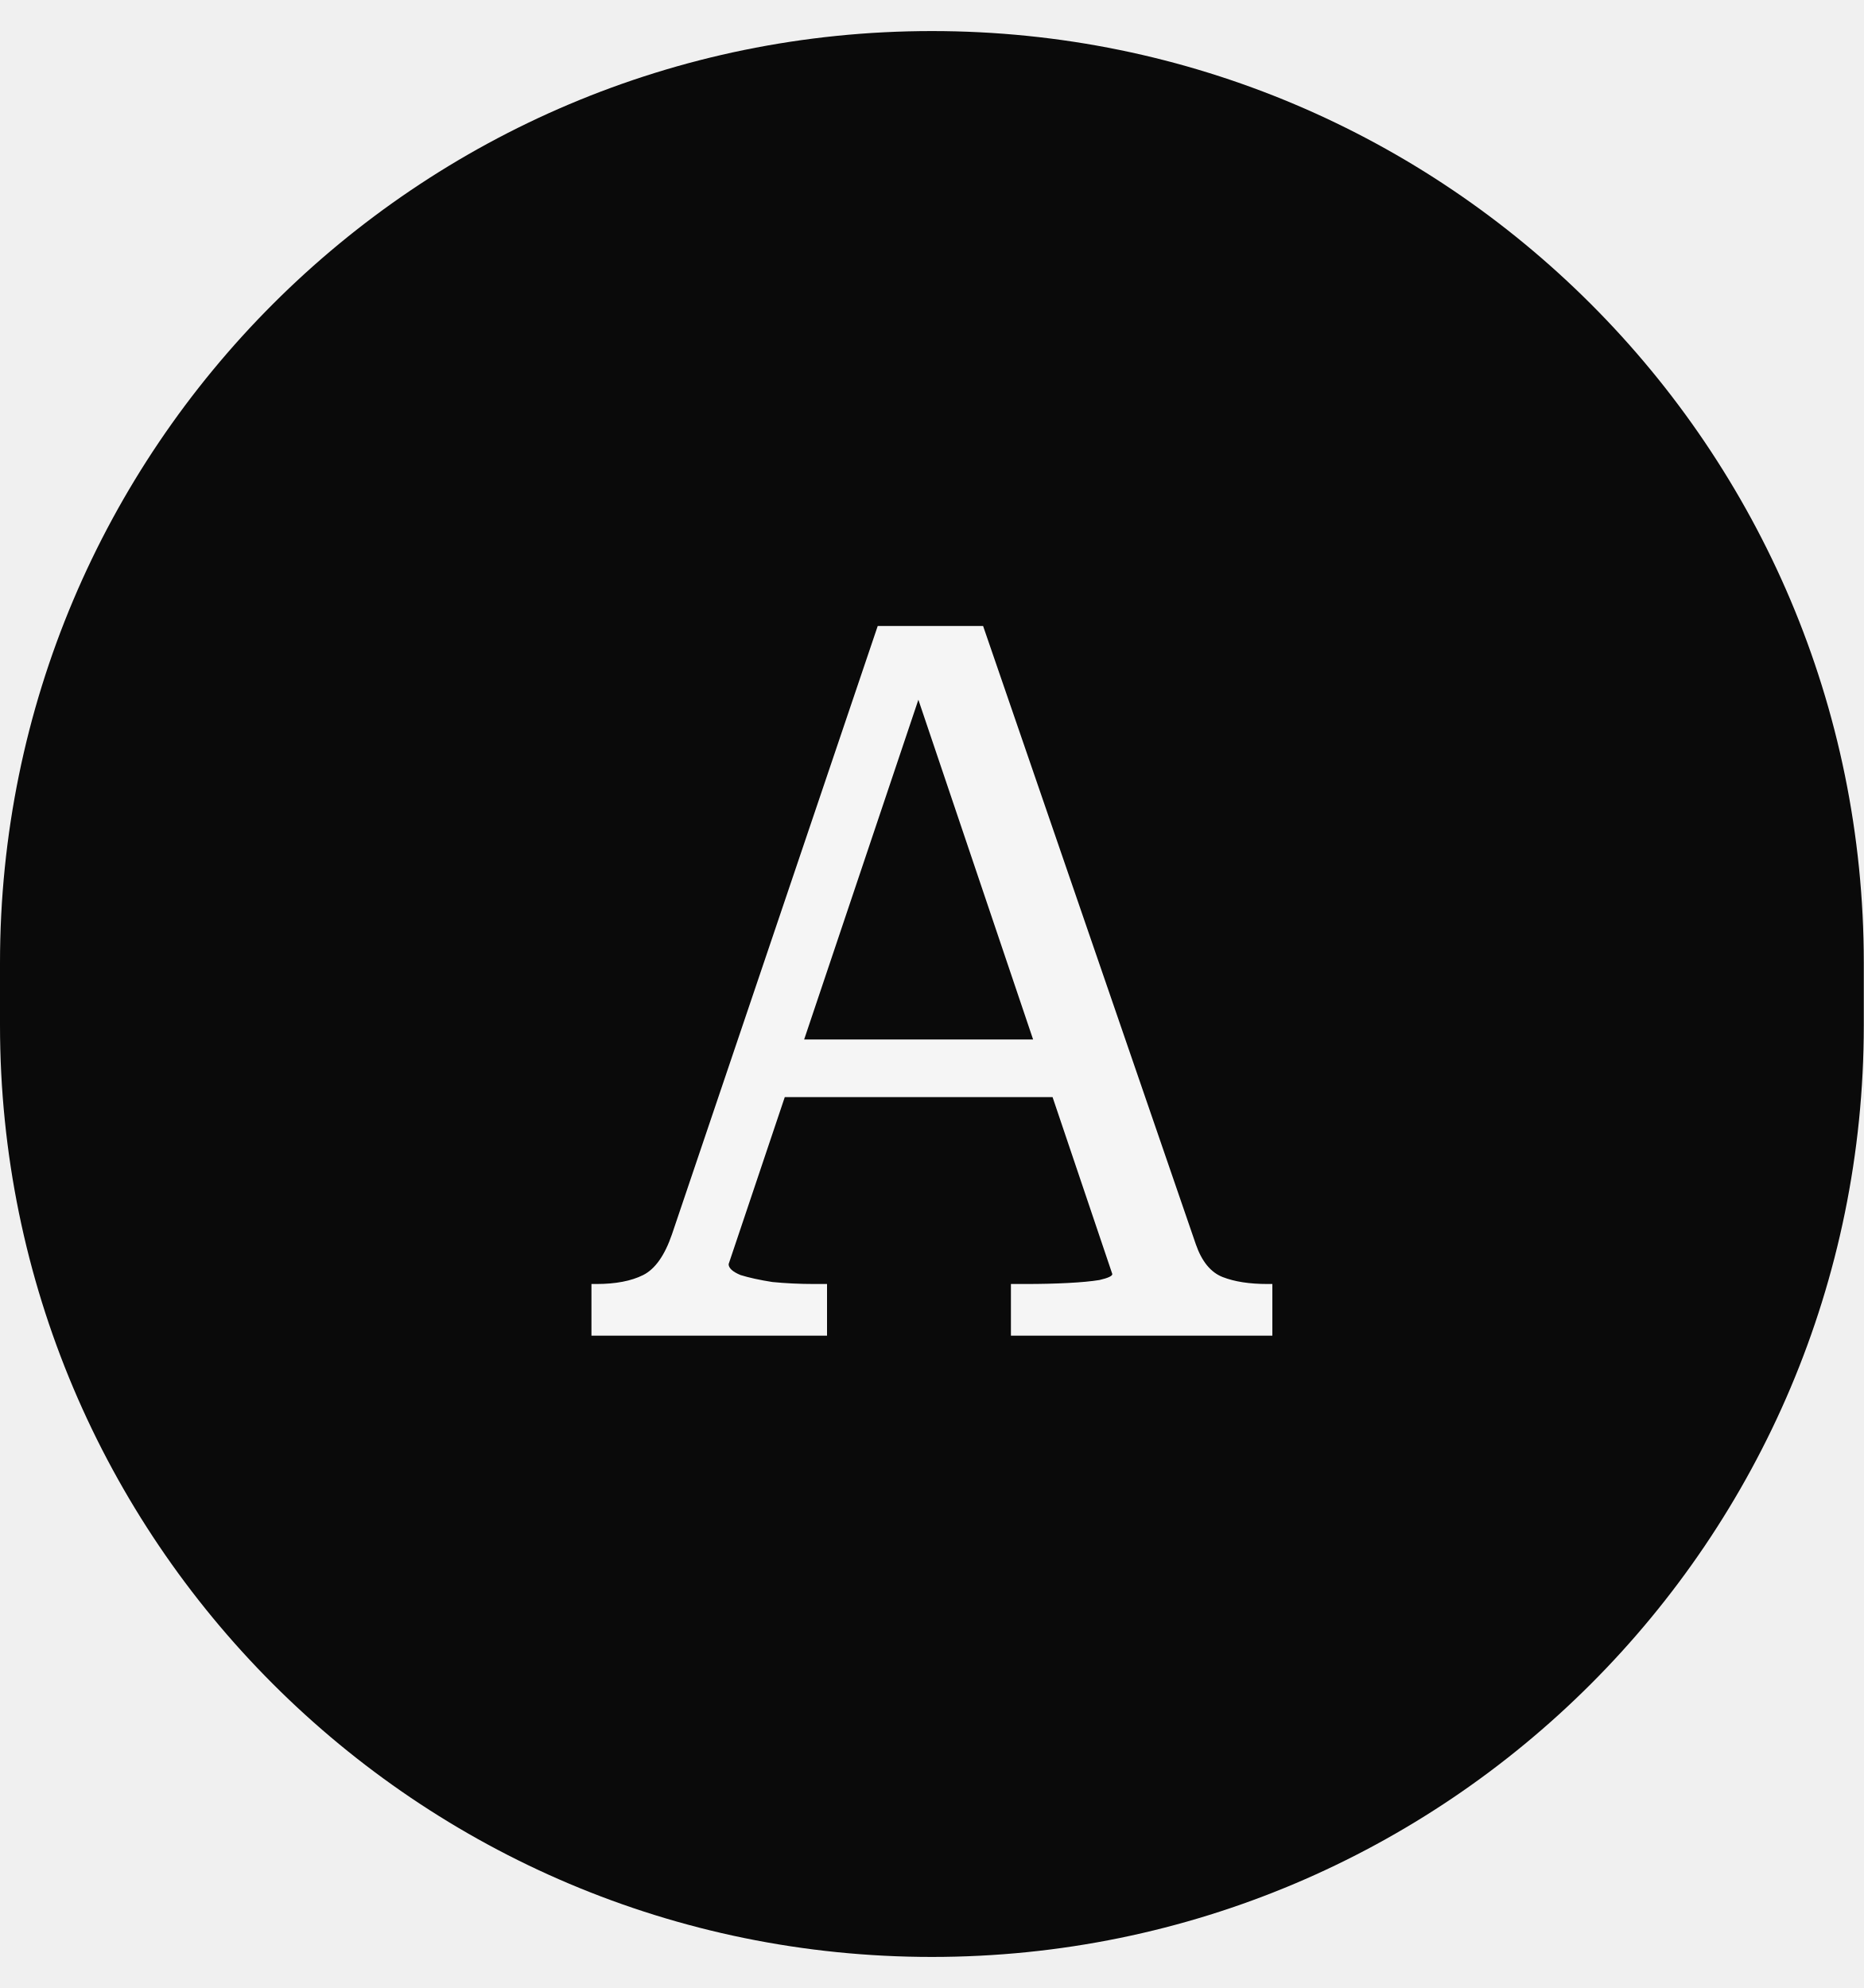
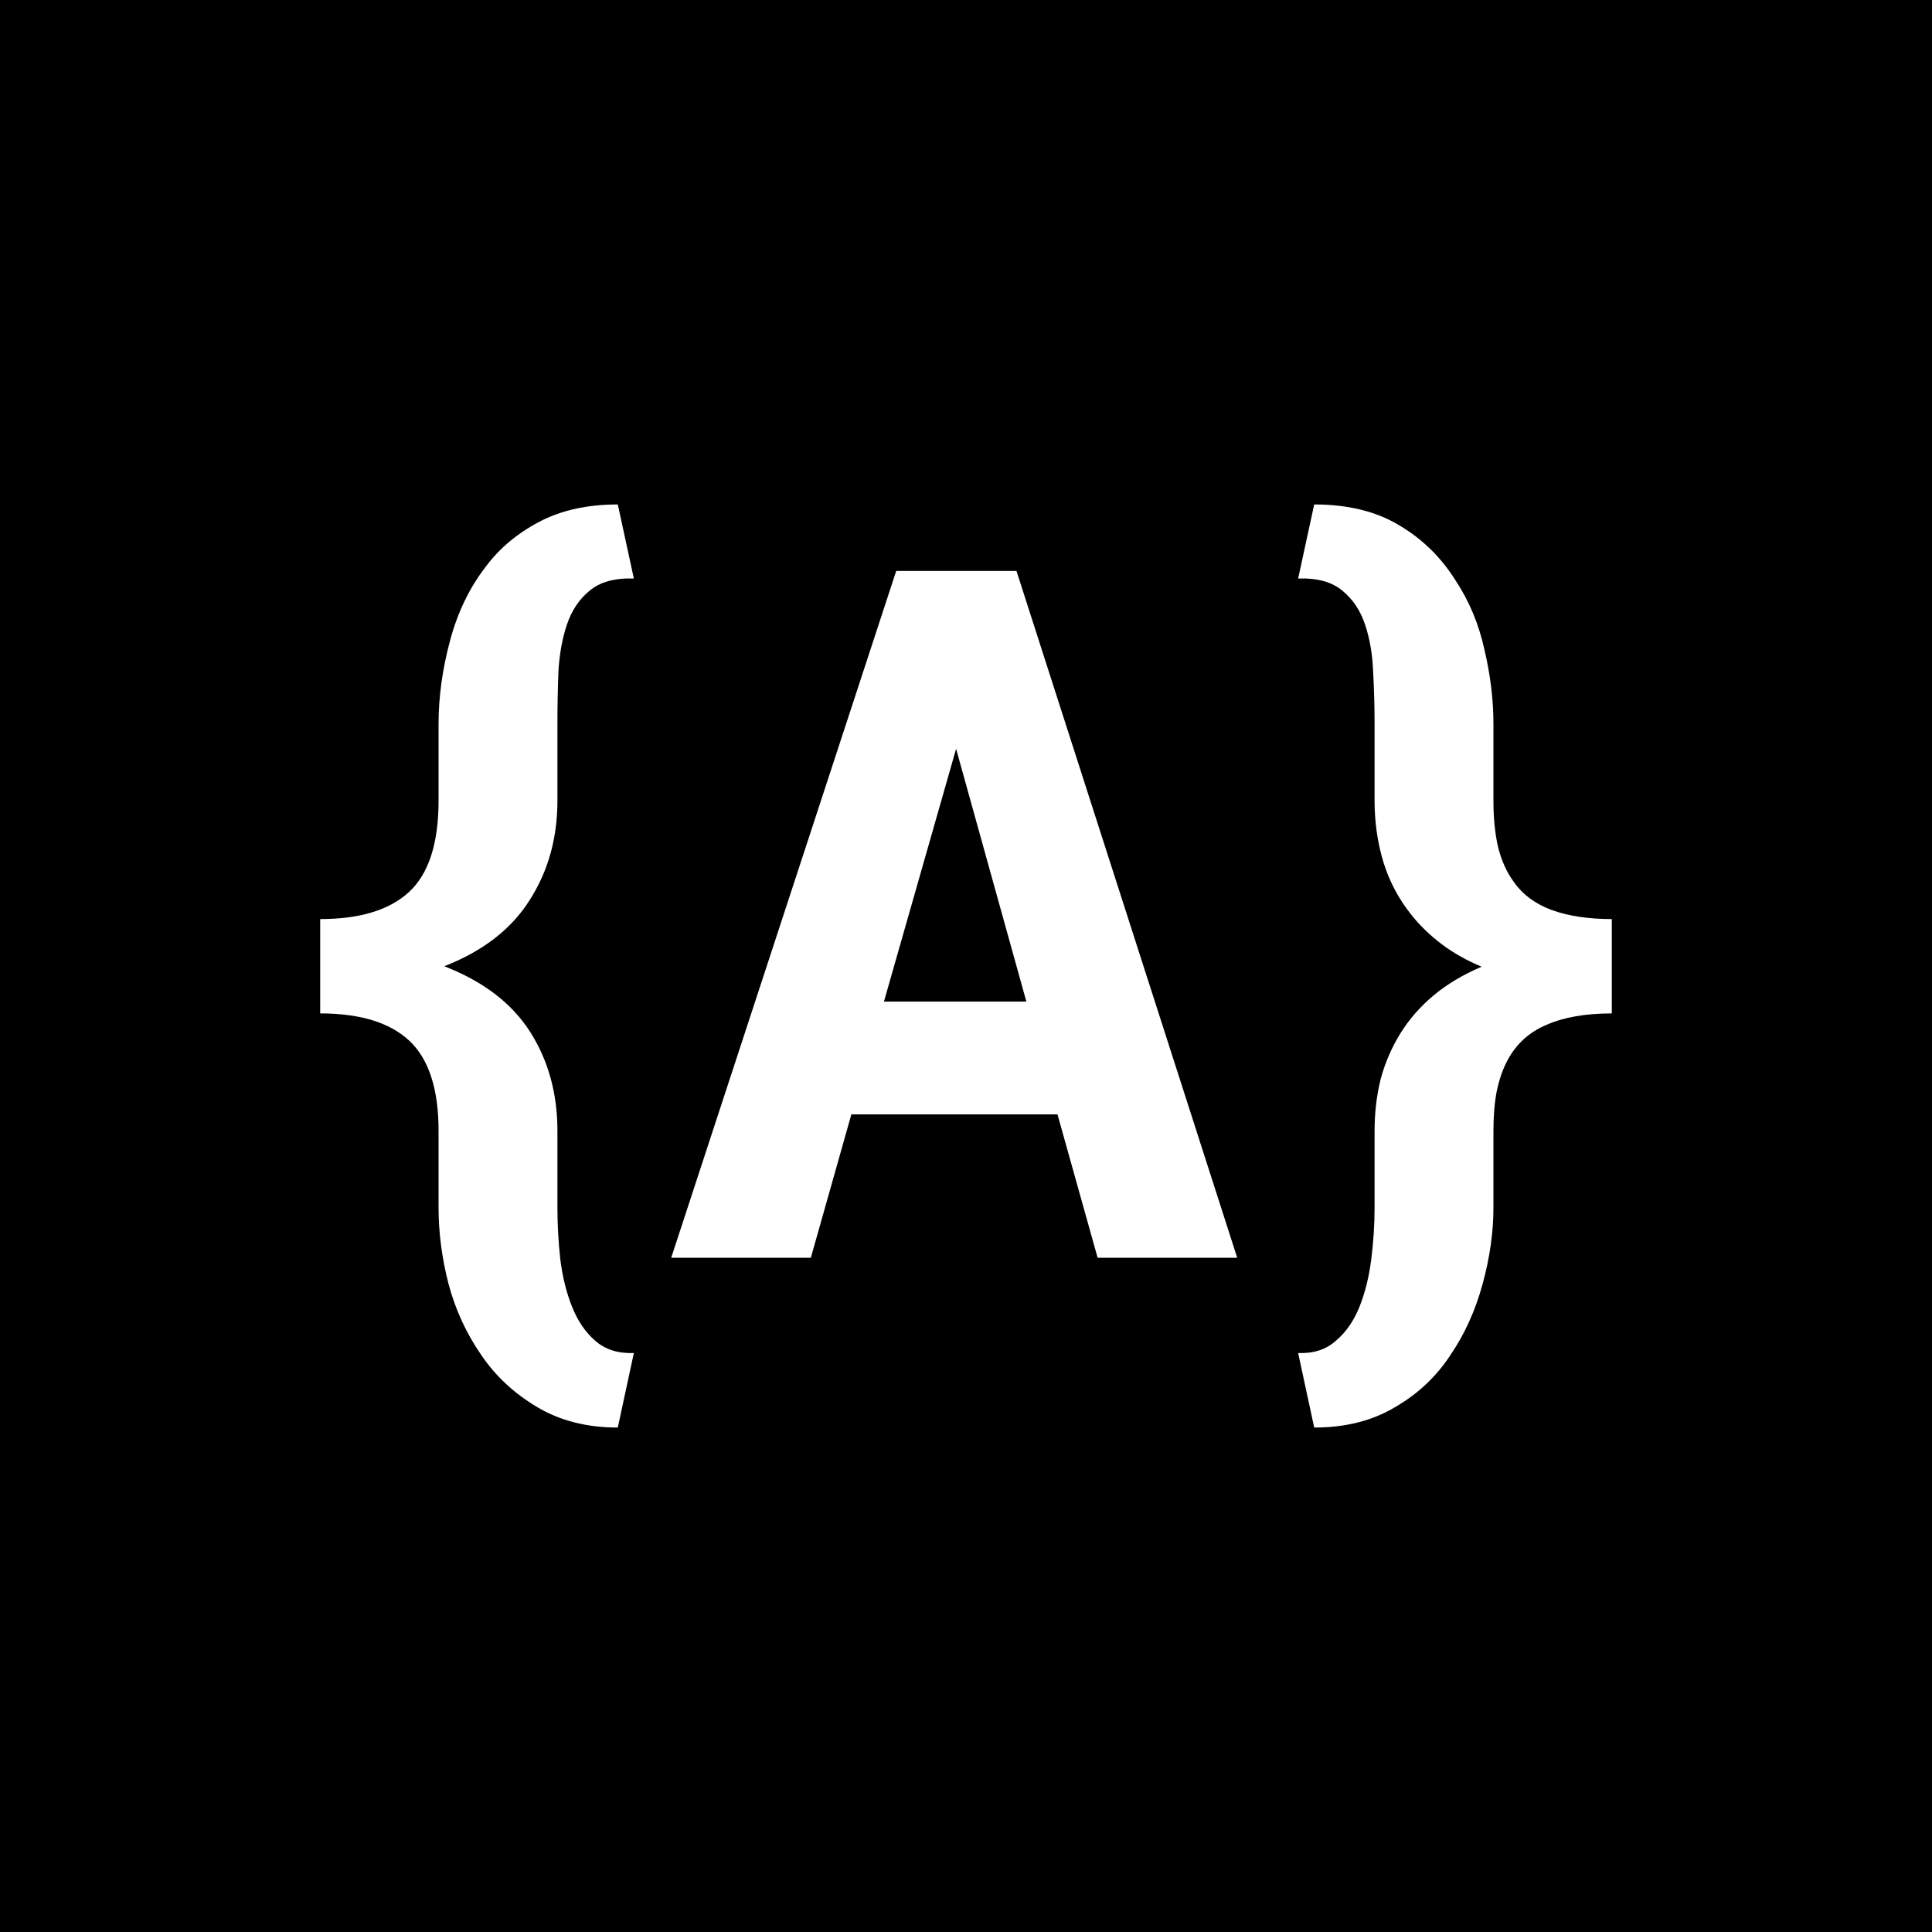
- <svg xmlns="http://www.w3.org/2000/svg" width="30" height="32" viewBox="0 0 30 32" fill="none">
-   <g clip-path="url(#clip0_231_688)">
-     <rect y="0.5" width="30" height="31" rx="15" fill="#0A0A0A" />
-     <path d="M12.48 16.732H17.136L17.248 17.66H12.304L12.48 16.732ZM14.592 10.7L14.848 11.068L11.728 20.348C11.728 20.412 11.792 20.471 11.92 20.524C12.059 20.567 12.229 20.604 12.432 20.636C12.646 20.657 12.87 20.668 13.104 20.668H13.312V21.5H9.52V20.668H9.6C9.909 20.668 10.16 20.62 10.352 20.524C10.544 20.428 10.699 20.209 10.816 19.868L14.128 10.076H15.824L19.248 20.028C19.344 20.305 19.488 20.481 19.68 20.556C19.872 20.631 20.112 20.668 20.4 20.668H20.48V21.5H16.272V20.668H16.512C16.747 20.668 16.971 20.663 17.184 20.652C17.398 20.641 17.568 20.625 17.696 20.604C17.835 20.572 17.904 20.54 17.904 20.508L14.592 10.7Z" fill="#F5F5F5" />
-   </g>
-   <defs>
-     <clipPath id="clip0_231_688">
-       <rect y="0.5" width="30" height="31" rx="15" fill="white" />
-     </clipPath>
-   </defs>
+ <svg xmlns="http://www.w3.org/2000/svg" width="48" height="48" viewBox="0 0 48 48" fill="none">
+   <rect width="48" height="48" fill="black" />
+   <path d="M15.349 35.467C14.576 35.467 13.904 35.295 13.334 34.951C12.771 34.615 12.314 34.19 11.963 33.674C11.588 33.135 11.314 32.541 11.142 31.893C10.978 31.252 10.896 30.623 10.896 30.006V28.096C10.896 27.057 10.654 26.311 10.17 25.857C9.685 25.404 8.947 25.178 7.955 25.178V22.834C8.947 22.834 9.685 22.607 10.17 22.154C10.654 21.701 10.896 20.947 10.896 19.893V17.982C10.896 17.318 10.99 16.635 11.177 15.932C11.365 15.221 11.662 14.604 12.068 14.08C12.404 13.627 12.845 13.256 13.392 12.967C13.939 12.678 14.591 12.533 15.349 12.533L15.748 14.373C15.271 14.357 14.904 14.459 14.646 14.678C14.388 14.889 14.201 15.17 14.084 15.521C13.966 15.873 13.896 16.268 13.873 16.705C13.857 17.135 13.849 17.561 13.849 17.982V19.893C13.849 20.822 13.619 21.646 13.158 22.365C12.705 23.084 11.998 23.631 11.037 24.006C12.005 24.381 12.716 24.924 13.17 25.635C13.623 26.346 13.849 27.166 13.849 28.096V30.006C13.849 30.428 13.873 30.854 13.92 31.283C13.974 31.721 14.072 32.115 14.213 32.467C14.353 32.818 14.545 33.1 14.787 33.31C15.037 33.529 15.357 33.631 15.748 33.615L15.349 35.467Z" fill="white" />
+   <path d="M26.273 27.686H21.152L20.145 31.248H16.676L22.266 14.185H25.254L30.738 31.248H27.27L26.273 27.686ZM21.961 24.885H25.5L23.754 18.604L21.961 24.885Z" fill="white" />
+   <path d="M32.252 33.615C32.635 33.631 32.948 33.529 33.19 33.31C33.44 33.1 33.635 32.818 33.776 32.467C33.916 32.115 34.014 31.721 34.069 31.283C34.123 30.854 34.151 30.428 34.151 30.006V28.096C34.151 27.643 34.202 27.213 34.303 26.807C34.413 26.4 34.577 26.021 34.795 25.67C35.014 25.318 35.288 25.006 35.616 24.732C35.952 24.451 36.35 24.213 36.811 24.018C36.436 23.861 36.104 23.674 35.815 23.455C35.526 23.236 35.276 22.994 35.065 22.729C34.752 22.338 34.522 21.904 34.373 21.428C34.225 20.943 34.151 20.432 34.151 19.893V17.982C34.151 17.561 34.139 17.135 34.116 16.705C34.1 16.268 34.034 15.873 33.916 15.521C33.799 15.17 33.612 14.889 33.354 14.678C33.096 14.459 32.729 14.357 32.252 14.373L32.651 12.533C33.487 12.533 34.19 12.705 34.76 13.049C35.331 13.385 35.795 13.838 36.155 14.408C36.498 14.924 36.741 15.502 36.881 16.143C37.03 16.775 37.104 17.389 37.104 17.982V19.893C37.104 20.33 37.143 20.717 37.221 21.053C37.307 21.389 37.436 21.674 37.608 21.908C37.834 22.229 38.151 22.463 38.557 22.611C38.971 22.76 39.467 22.834 40.045 22.834V25.178C39.397 25.178 38.858 25.271 38.428 25.459C37.998 25.639 37.674 25.932 37.456 26.338C37.338 26.557 37.248 26.814 37.186 27.111C37.131 27.4 37.104 27.729 37.104 28.096V30.006C37.104 30.615 37.014 31.248 36.834 31.904C36.655 32.56 36.389 33.147 36.038 33.662C35.686 34.201 35.225 34.635 34.655 34.963C34.092 35.299 33.424 35.467 32.651 35.467L32.252 33.615Z" fill="white" />
</svg>
